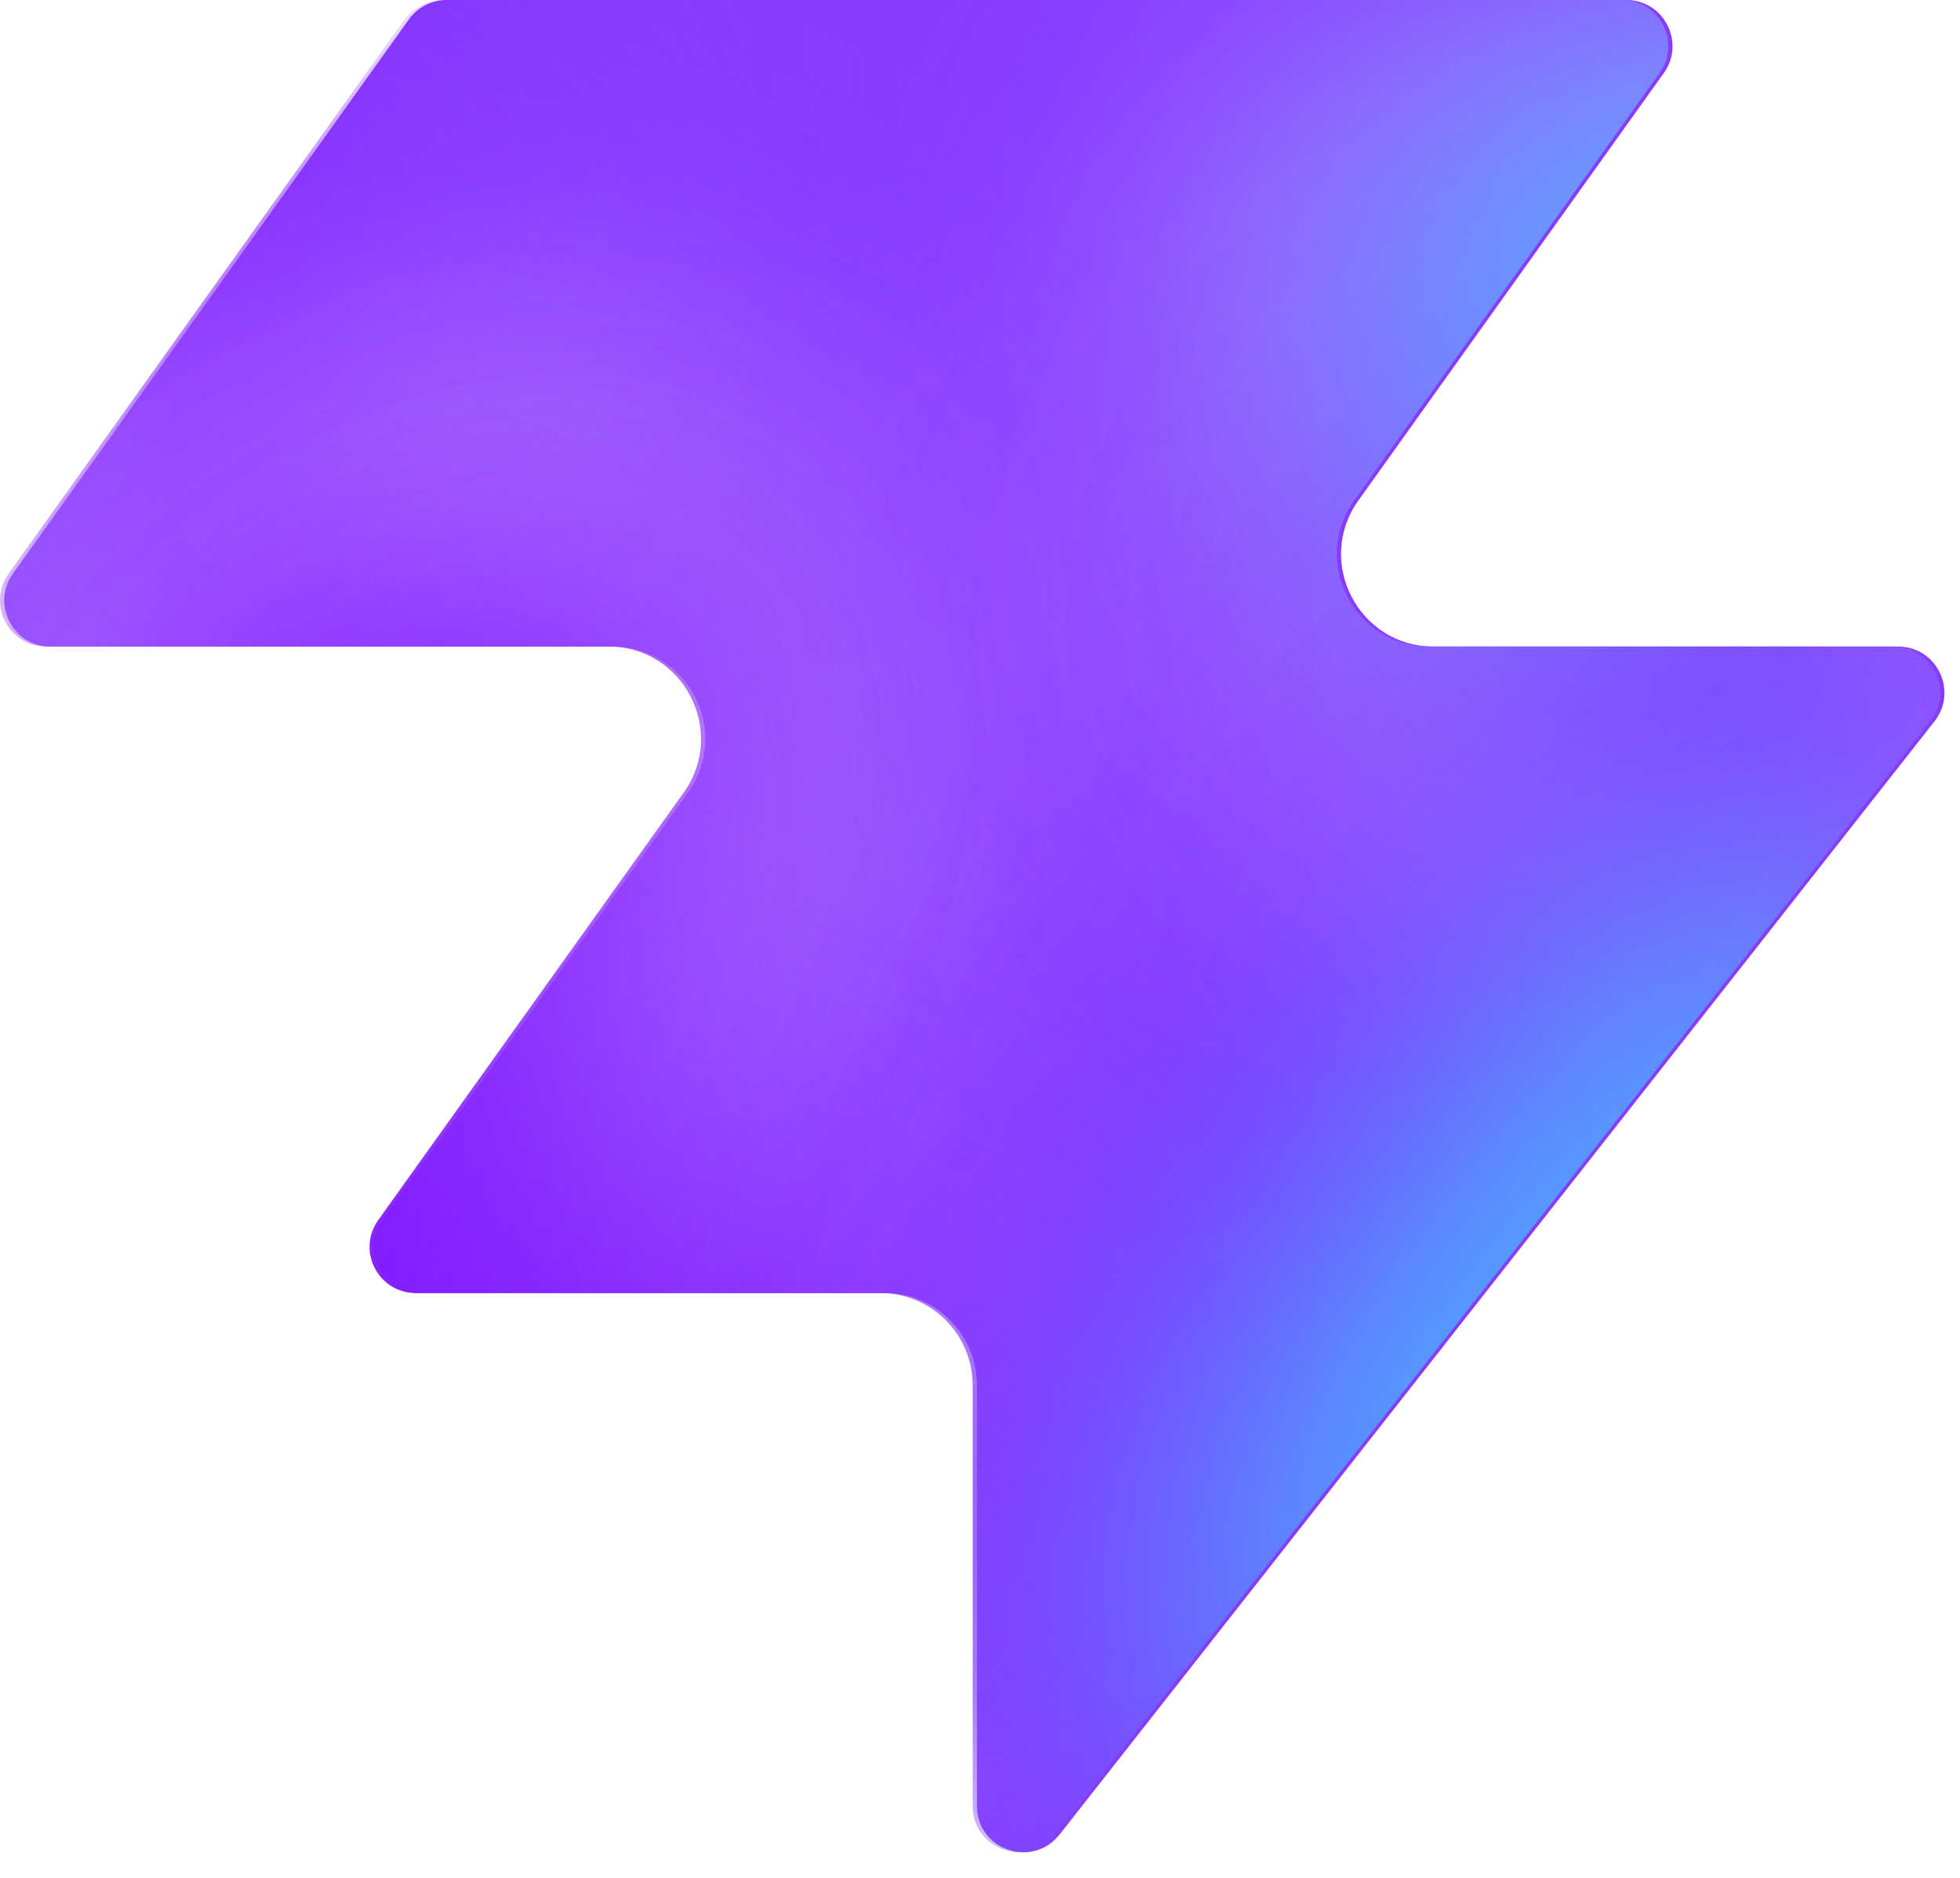
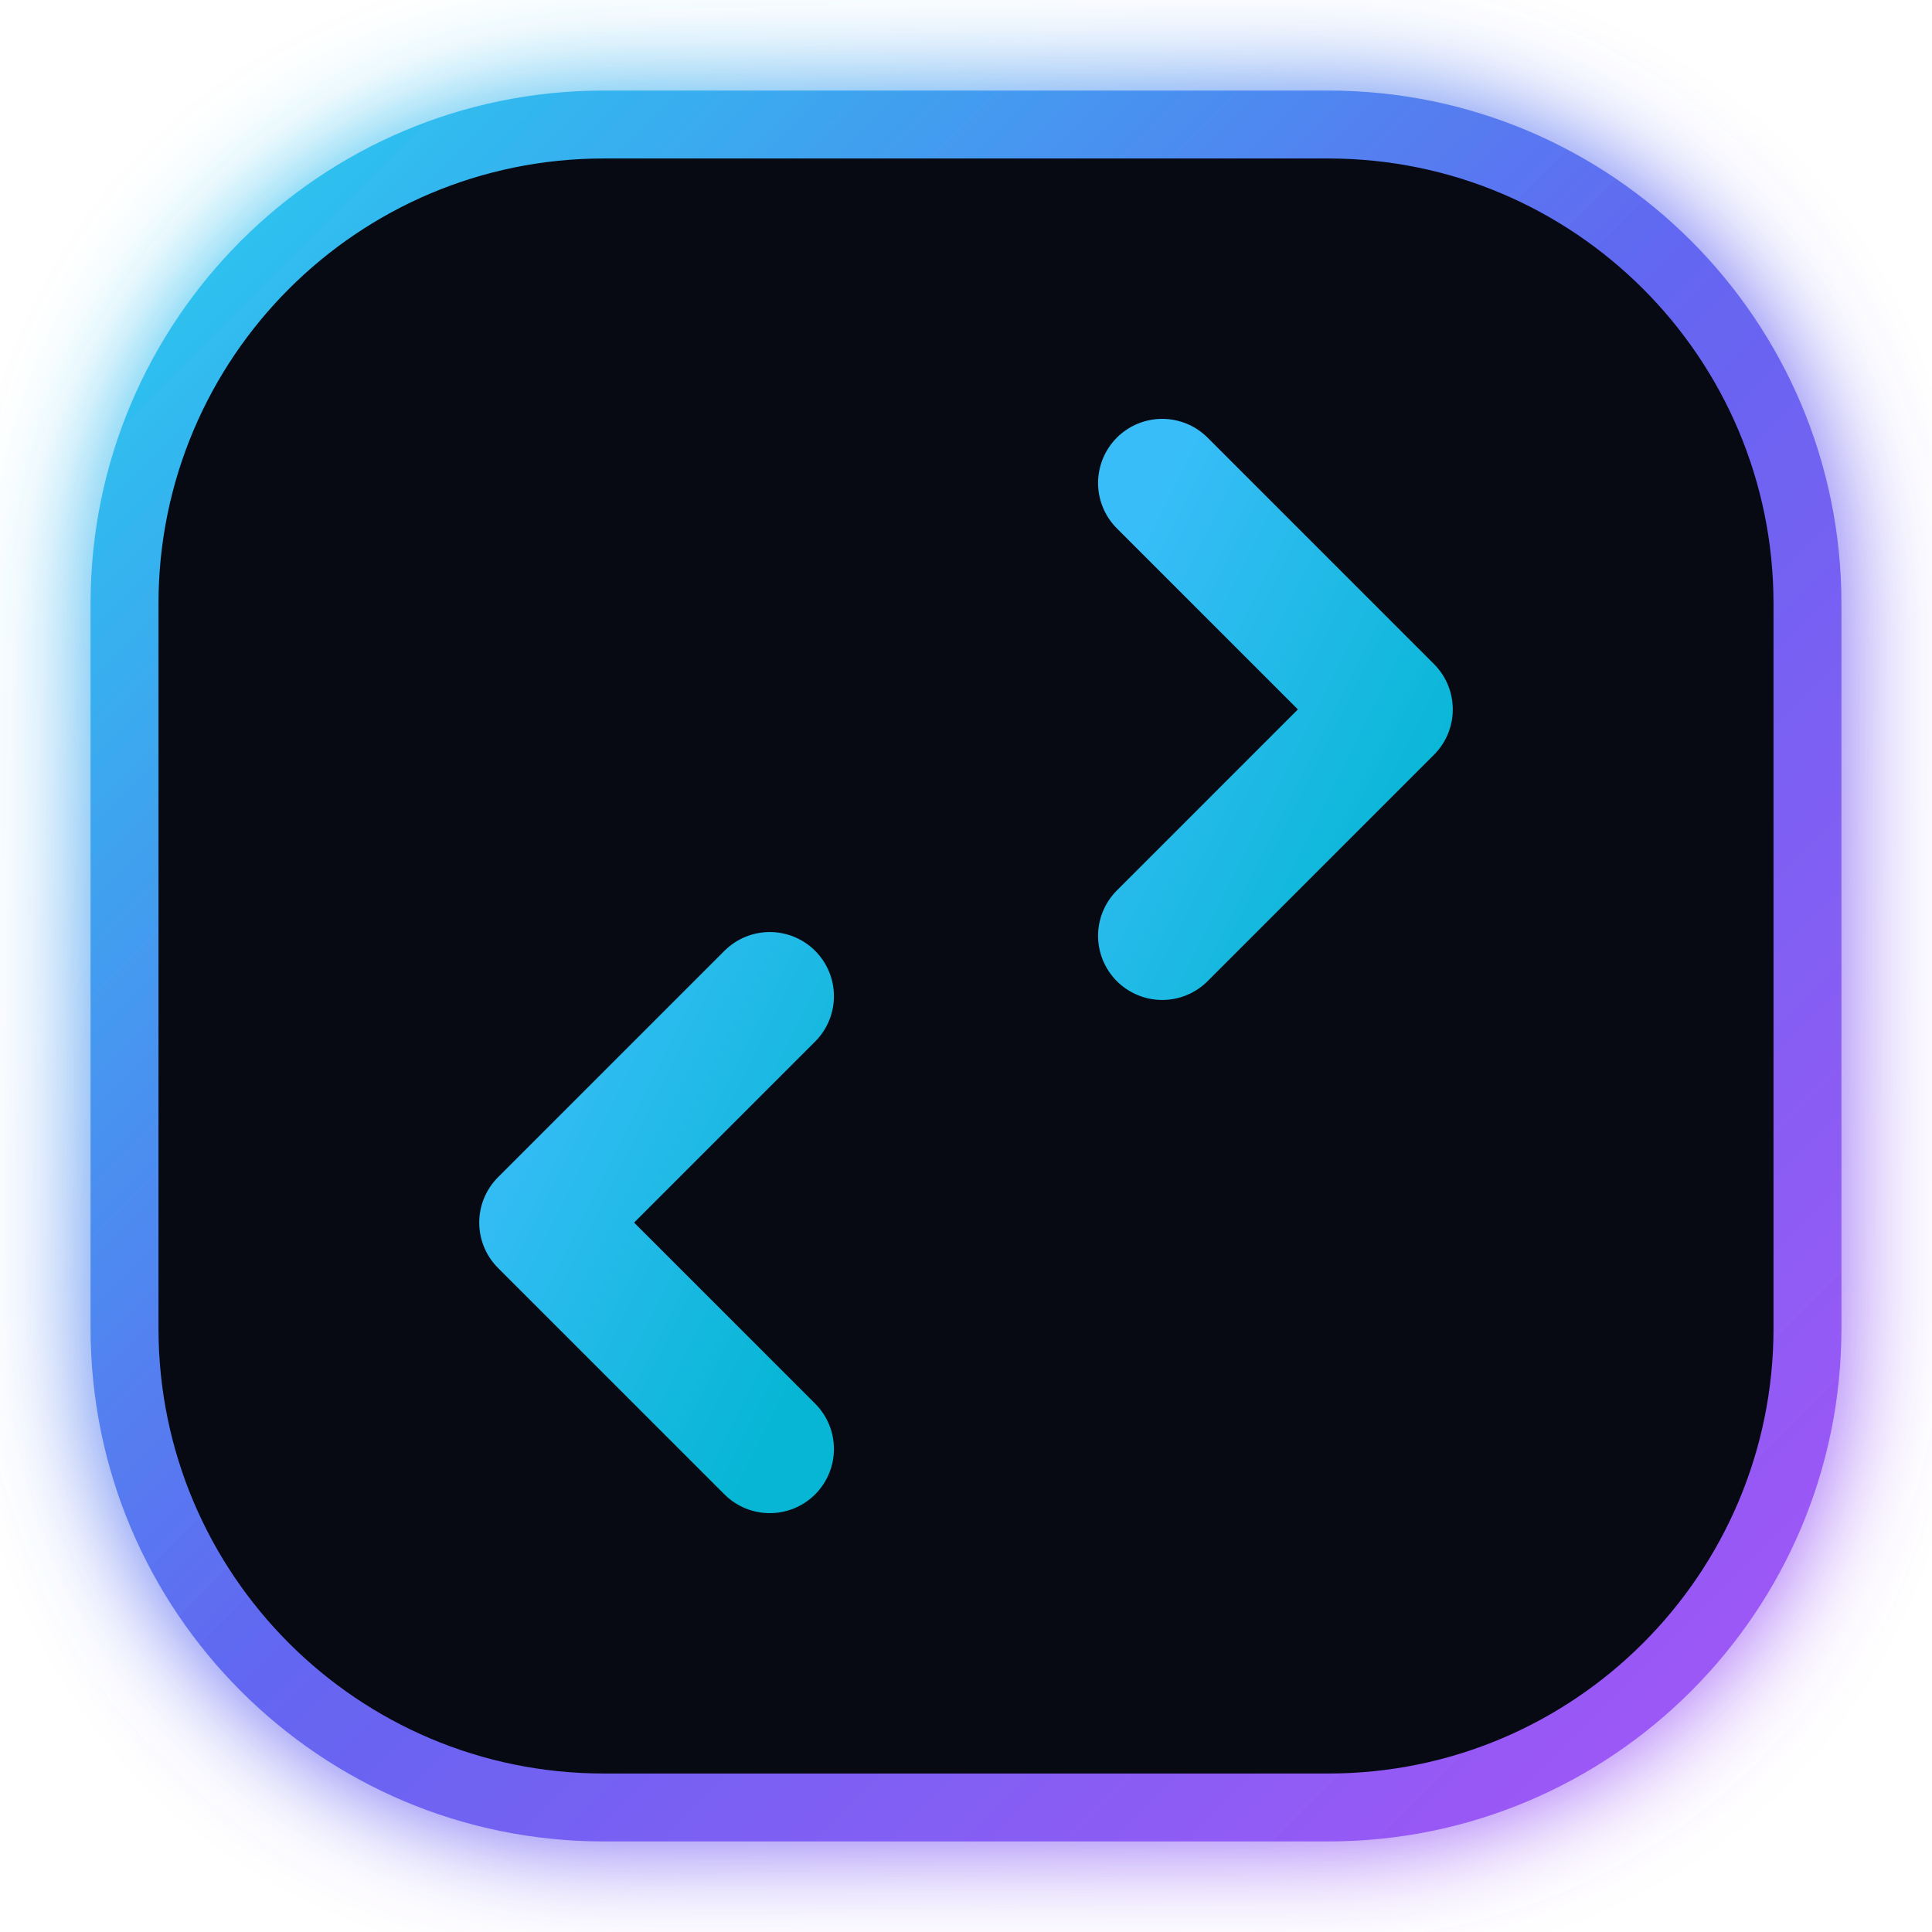
- <svg xmlns="http://www.w3.org/2000/svg" width="48" height="46" fill="none" viewBox="0 0 48 46">
-   <path fill="#863bff" d="M25.946 44.938c-.664.845-2.021.375-2.021-.698V33.937a2.26 2.26 0 0 0-2.262-2.262H10.287c-.92 0-1.456-1.04-.92-1.788l7.48-10.471c1.07-1.497 0-3.578-1.842-3.578H1.237c-.92 0-1.456-1.04-.92-1.788L10.013.474c.214-.297.556-.474.92-.474h28.894c.92 0 1.456 1.04.92 1.788l-7.48 10.471c-1.07 1.498 0 3.579 1.842 3.579h11.377c.943 0 1.473 1.088.89 1.83L25.947 44.94z" style="fill:#863bff;fill:color(display-p3 .525 .23 1);fill-opacity:1" />
-   <mask id="a" width="48" height="46" x="0" y="0" maskUnits="userSpaceOnUse" style="mask-type:alpha">
-     <path fill="#000" d="M25.842 44.938c-.664.844-2.021.375-2.021-.698V33.937a2.26 2.26 0 0 0-2.262-2.262H10.183c-.92 0-1.456-1.04-.92-1.788l7.48-10.471c1.07-1.498 0-3.579-1.842-3.579H1.133c-.92 0-1.456-1.04-.92-1.787L9.91.473c.214-.297.556-.474.92-.474h28.894c.92 0 1.456 1.04.92 1.788l-7.48 10.471c-1.07 1.498 0 3.578 1.842 3.578h11.377c.943 0 1.473 1.088.89 1.832L25.843 44.94z" style="fill:#000;fill-opacity:1" />
-   </mask>
-   <g mask="url(#a)">
-     <g filter="url(#b)">
-       <ellipse cx="5.508" cy="14.704" fill="#ede6ff" rx="5.508" ry="14.704" style="fill:#ede6ff;fill:color(display-p3 .927 .903 1);fill-opacity:1" transform="matrix(.00324 1 1 -.00324 -4.47 31.516)" />
-     </g>
-     <g filter="url(#c)">
-       <ellipse cx="10.399" cy="29.851" fill="#ede6ff" rx="10.399" ry="29.851" style="fill:#ede6ff;fill:color(display-p3 .927 .903 1);fill-opacity:1" transform="matrix(.00324 1 1 -.00324 -39.328 7.883)" />
-     </g>
-     <g filter="url(#d)">
-       <ellipse cx="5.508" cy="30.487" fill="#7e14ff" rx="5.508" ry="30.487" style="fill:#7e14ff;fill:color(display-p3 .492 .077 1);fill-opacity:1" transform="rotate(89.814 -25.913 -14.639)scale(1 -1)" />
-     </g>
-     <g filter="url(#e)">
-       <ellipse cx="5.508" cy="30.599" fill="#7e14ff" rx="5.508" ry="30.599" style="fill:#7e14ff;fill:color(display-p3 .492 .077 1);fill-opacity:1" transform="rotate(89.814 -32.644 -3.334)scale(1 -1)" />
-     </g>
-     <g filter="url(#f)">
-       <ellipse cx="5.508" cy="30.599" fill="#7e14ff" rx="5.508" ry="30.599" style="fill:#7e14ff;fill:color(display-p3 .492 .077 1);fill-opacity:1" transform="matrix(.00324 1 1 -.00324 -34.34 30.47)" />
-     </g>
-     <g filter="url(#g)">
-       <ellipse cx="14.072" cy="22.078" fill="#ede6ff" rx="14.072" ry="22.078" style="fill:#ede6ff;fill:color(display-p3 .927 .903 1);fill-opacity:1" transform="rotate(93.35 24.506 48.493)scale(-1 1)" />
-     </g>
-     <g filter="url(#h)">
-       <ellipse cx="3.47" cy="21.501" fill="#7e14ff" rx="3.47" ry="21.501" style="fill:#7e14ff;fill:color(display-p3 .492 .077 1);fill-opacity:1" transform="rotate(89.009 28.708 47.59)scale(-1 1)" />
-     </g>
-     <g filter="url(#i)">
-       <ellipse cx="3.47" cy="21.501" fill="#7e14ff" rx="3.47" ry="21.501" style="fill:#7e14ff;fill:color(display-p3 .492 .077 1);fill-opacity:1" transform="rotate(89.009 28.708 47.59)scale(-1 1)" />
-     </g>
-     <g filter="url(#j)">
-       <ellipse cx=".387" cy="8.972" fill="#7e14ff" rx="4.407" ry="29.108" style="fill:#7e14ff;fill:color(display-p3 .492 .077 1);fill-opacity:1" transform="rotate(39.51 .387 8.972)" />
-     </g>
-     <g filter="url(#k)">
-       <ellipse cx="47.523" cy="-6.092" fill="#7e14ff" rx="4.407" ry="29.108" style="fill:#7e14ff;fill:color(display-p3 .492 .077 1);fill-opacity:1" transform="rotate(37.892 47.523 -6.092)" />
-     </g>
-     <g filter="url(#l)">
-       <ellipse cx="41.412" cy="6.333" fill="#47bfff" rx="5.971" ry="9.665" style="fill:#47bfff;fill:color(display-p3 .28 .748 1);fill-opacity:1" transform="rotate(37.892 41.412 6.333)" />
-     </g>
-     <g filter="url(#m)">
-       <ellipse cx="-1.879" cy="38.332" fill="#7e14ff" rx="4.407" ry="29.108" style="fill:#7e14ff;fill:color(display-p3 .492 .077 1);fill-opacity:1" transform="rotate(37.892 -1.88 38.332)" />
-     </g>
-     <g filter="url(#n)">
-       <ellipse cx="-1.879" cy="38.332" fill="#7e14ff" rx="4.407" ry="29.108" style="fill:#7e14ff;fill:color(display-p3 .492 .077 1);fill-opacity:1" transform="rotate(37.892 -1.88 38.332)" />
-     </g>
-     <g filter="url(#o)">
-       <ellipse cx="35.651" cy="29.907" fill="#7e14ff" rx="4.407" ry="29.108" style="fill:#7e14ff;fill:color(display-p3 .492 .077 1);fill-opacity:1" transform="rotate(37.892 35.651 29.907)" />
-     </g>
-     <g filter="url(#p)">
-       <ellipse cx="38.418" cy="32.4" fill="#47bfff" rx="5.971" ry="15.297" style="fill:#47bfff;fill:color(display-p3 .28 .748 1);fill-opacity:1" transform="rotate(37.892 38.418 32.4)" />
-     </g>
-   </g>
+ <svg xmlns="http://www.w3.org/2000/svg" viewBox="0 0 512 512" width="100%" height="100%">
  <defs>
-     <filter id="b" width="60.045" height="41.654" x="-19.77" y="16.149" color-interpolation-filters="sRGB" filterUnits="userSpaceOnUse">
-       <feFlood flood-opacity="0" result="BackgroundImageFix" />
-       <feBlend in="SourceGraphic" in2="BackgroundImageFix" result="shape" />
-       <feGaussianBlur result="effect1_foregroundBlur_2002_17158" stdDeviation="7.659" />
-     </filter>
-     <filter id="c" width="90.34" height="51.437" x="-54.613" y="-7.533" color-interpolation-filters="sRGB" filterUnits="userSpaceOnUse">
-       <feFlood flood-opacity="0" result="BackgroundImageFix" />
-       <feBlend in="SourceGraphic" in2="BackgroundImageFix" result="shape" />
-       <feGaussianBlur result="effect1_foregroundBlur_2002_17158" stdDeviation="7.659" />
-     </filter>
-     <filter id="d" width="79.355" height="29.4" x="-49.64" y="2.03" color-interpolation-filters="sRGB" filterUnits="userSpaceOnUse">
-       <feFlood flood-opacity="0" result="BackgroundImageFix" />
-       <feBlend in="SourceGraphic" in2="BackgroundImageFix" result="shape" />
-       <feGaussianBlur result="effect1_foregroundBlur_2002_17158" stdDeviation="4.596" />
-     </filter>
-     <filter id="e" width="79.579" height="29.4" x="-45.045" y="20.029" color-interpolation-filters="sRGB" filterUnits="userSpaceOnUse">
-       <feFlood flood-opacity="0" result="BackgroundImageFix" />
-       <feBlend in="SourceGraphic" in2="BackgroundImageFix" result="shape" />
-       <feGaussianBlur result="effect1_foregroundBlur_2002_17158" stdDeviation="4.596" />
-     </filter>
-     <filter id="f" width="79.579" height="29.4" x="-43.513" y="21.178" color-interpolation-filters="sRGB" filterUnits="userSpaceOnUse">
-       <feFlood flood-opacity="0" result="BackgroundImageFix" />
-       <feBlend in="SourceGraphic" in2="BackgroundImageFix" result="shape" />
-       <feGaussianBlur result="effect1_foregroundBlur_2002_17158" stdDeviation="4.596" />
-     </filter>
-     <filter id="g" width="74.749" height="58.852" x="15.756" y="-17.901" color-interpolation-filters="sRGB" filterUnits="userSpaceOnUse">
-       <feFlood flood-opacity="0" result="BackgroundImageFix" />
-       <feBlend in="SourceGraphic" in2="BackgroundImageFix" result="shape" />
-       <feGaussianBlur result="effect1_foregroundBlur_2002_17158" stdDeviation="7.659" />
-     </filter>
-     <filter id="h" width="61.377" height="25.362" x="23.548" y="2.284" color-interpolation-filters="sRGB" filterUnits="userSpaceOnUse">
-       <feFlood flood-opacity="0" result="BackgroundImageFix" />
-       <feBlend in="SourceGraphic" in2="BackgroundImageFix" result="shape" />
-       <feGaussianBlur result="effect1_foregroundBlur_2002_17158" stdDeviation="4.596" />
-     </filter>
-     <filter id="i" width="61.377" height="25.362" x="23.548" y="2.284" color-interpolation-filters="sRGB" filterUnits="userSpaceOnUse">
-       <feFlood flood-opacity="0" result="BackgroundImageFix" />
-       <feBlend in="SourceGraphic" in2="BackgroundImageFix" result="shape" />
-       <feGaussianBlur result="effect1_foregroundBlur_2002_17158" stdDeviation="4.596" />
-     </filter>
-     <filter id="j" width="56.045" height="63.649" x="-27.636" y="-22.853" color-interpolation-filters="sRGB" filterUnits="userSpaceOnUse">
-       <feFlood flood-opacity="0" result="BackgroundImageFix" />
-       <feBlend in="SourceGraphic" in2="BackgroundImageFix" result="shape" />
-       <feGaussianBlur result="effect1_foregroundBlur_2002_17158" stdDeviation="4.596" />
-     </filter>
-     <filter id="k" width="54.814" height="64.646" x="20.116" y="-38.415" color-interpolation-filters="sRGB" filterUnits="userSpaceOnUse">
-       <feFlood flood-opacity="0" result="BackgroundImageFix" />
-       <feBlend in="SourceGraphic" in2="BackgroundImageFix" result="shape" />
-       <feGaussianBlur result="effect1_foregroundBlur_2002_17158" stdDeviation="4.596" />
-     </filter>
-     <filter id="l" width="33.541" height="35.313" x="24.641" y="-11.323" color-interpolation-filters="sRGB" filterUnits="userSpaceOnUse">
-       <feFlood flood-opacity="0" result="BackgroundImageFix" />
-       <feBlend in="SourceGraphic" in2="BackgroundImageFix" result="shape" />
-       <feGaussianBlur result="effect1_foregroundBlur_2002_17158" stdDeviation="4.596" />
-     </filter>
-     <filter id="m" width="54.814" height="64.646" x="-29.286" y="6.009" color-interpolation-filters="sRGB" filterUnits="userSpaceOnUse">
-       <feFlood flood-opacity="0" result="BackgroundImageFix" />
-       <feBlend in="SourceGraphic" in2="BackgroundImageFix" result="shape" />
-       <feGaussianBlur result="effect1_foregroundBlur_2002_17158" stdDeviation="4.596" />
-     </filter>
-     <filter id="n" width="54.814" height="64.646" x="-29.286" y="6.009" color-interpolation-filters="sRGB" filterUnits="userSpaceOnUse">
-       <feFlood flood-opacity="0" result="BackgroundImageFix" />
-       <feBlend in="SourceGraphic" in2="BackgroundImageFix" result="shape" />
-       <feGaussianBlur result="effect1_foregroundBlur_2002_17158" stdDeviation="4.596" />
-     </filter>
-     <filter id="o" width="54.814" height="64.646" x="8.244" y="-2.416" color-interpolation-filters="sRGB" filterUnits="userSpaceOnUse">
-       <feFlood flood-opacity="0" result="BackgroundImageFix" />
-       <feBlend in="SourceGraphic" in2="BackgroundImageFix" result="shape" />
-       <feGaussianBlur result="effect1_foregroundBlur_2002_17158" stdDeviation="4.596" />
-     </filter>
-     <filter id="p" width="39.409" height="43.623" x="18.713" y="10.588" color-interpolation-filters="sRGB" filterUnits="userSpaceOnUse">
-       <feFlood flood-opacity="0" result="BackgroundImageFix" />
-       <feBlend in="SourceGraphic" in2="BackgroundImageFix" result="shape" />
-       <feGaussianBlur result="effect1_foregroundBlur_2002_17158" stdDeviation="4.596" />
+     <linearGradient id="relayoBorder" x1="0%" y1="0%" x2="100%" y2="100%">
+       <stop offset="0%" stop-color="#22D3EE" />
+       <stop offset="50%" stop-color="#6366F1" />
+       <stop offset="100%" stop-color="#A855F7" />
+     </linearGradient>
+     <linearGradient id="cyanArrow" x1="0%" y1="0%" x2="100%" y2="100%">
+       <stop offset="0%" stop-color="#38BDF8" />
+       <stop offset="100%" stop-color="#06B6D4" />
+     </linearGradient>
+     <filter id="neonGlow" x="-20%" y="-20%" width="140%" height="140%">
+       <feGaussianBlur stdDeviation="14" result="blur" />
+       <feMerge>
+         <feMergeNode in="blur" />
+         <feMergeNode in="SourceGraphic" />
+       </feMerge>
    </filter>
  </defs>
+   <rect x="24" y="24" width="464" height="464" rx="136" fill="url(#relayoBorder)" filter="url(#neonGlow)" />
+   <rect x="42" y="42" width="428" height="428" rx="118" fill="#070A12" />
+   <g stroke="url(#cyanArrow)" stroke-width="34" stroke-linecap="round" stroke-linejoin="round" fill="none">
+     <line x1="144" y1="188" x2="368" y2="188" />
+     <polyline points="308,128 368,188 308,248" />
+     <line x1="368" y1="324" x2="144" y2="324" />
+     <polyline points="204,264 144,324 204,384" />
+   </g>
</svg>
